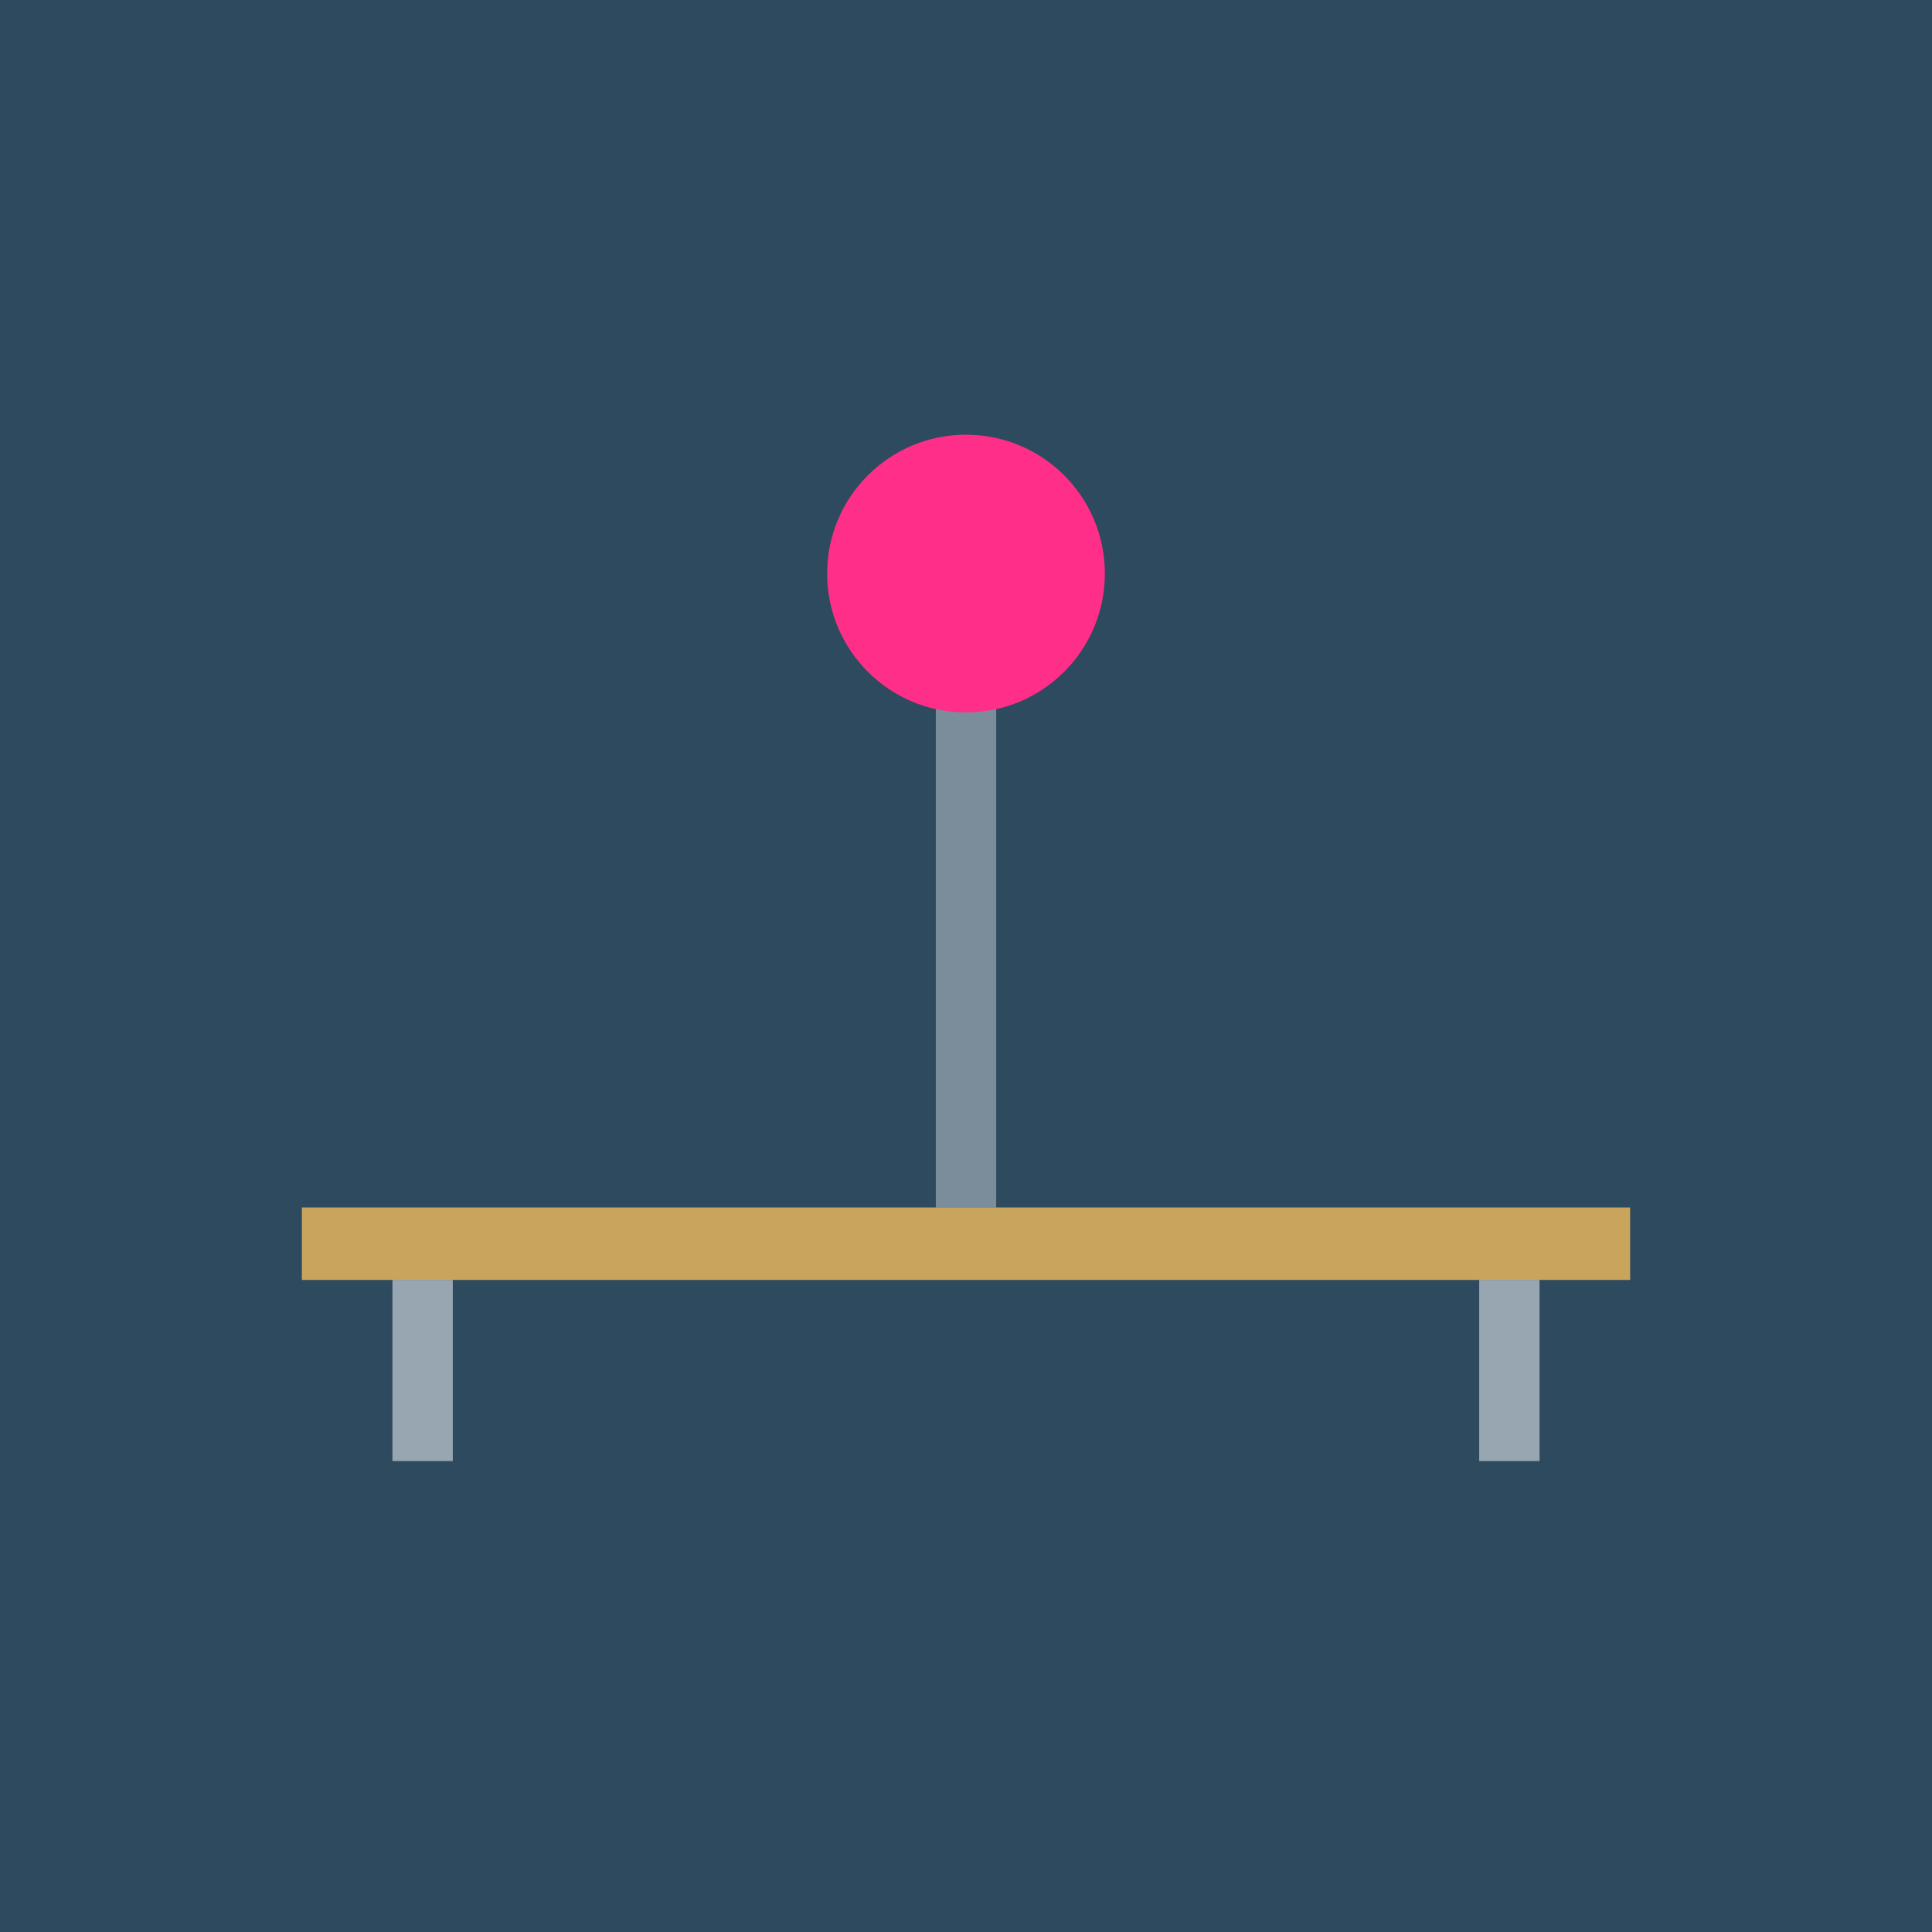
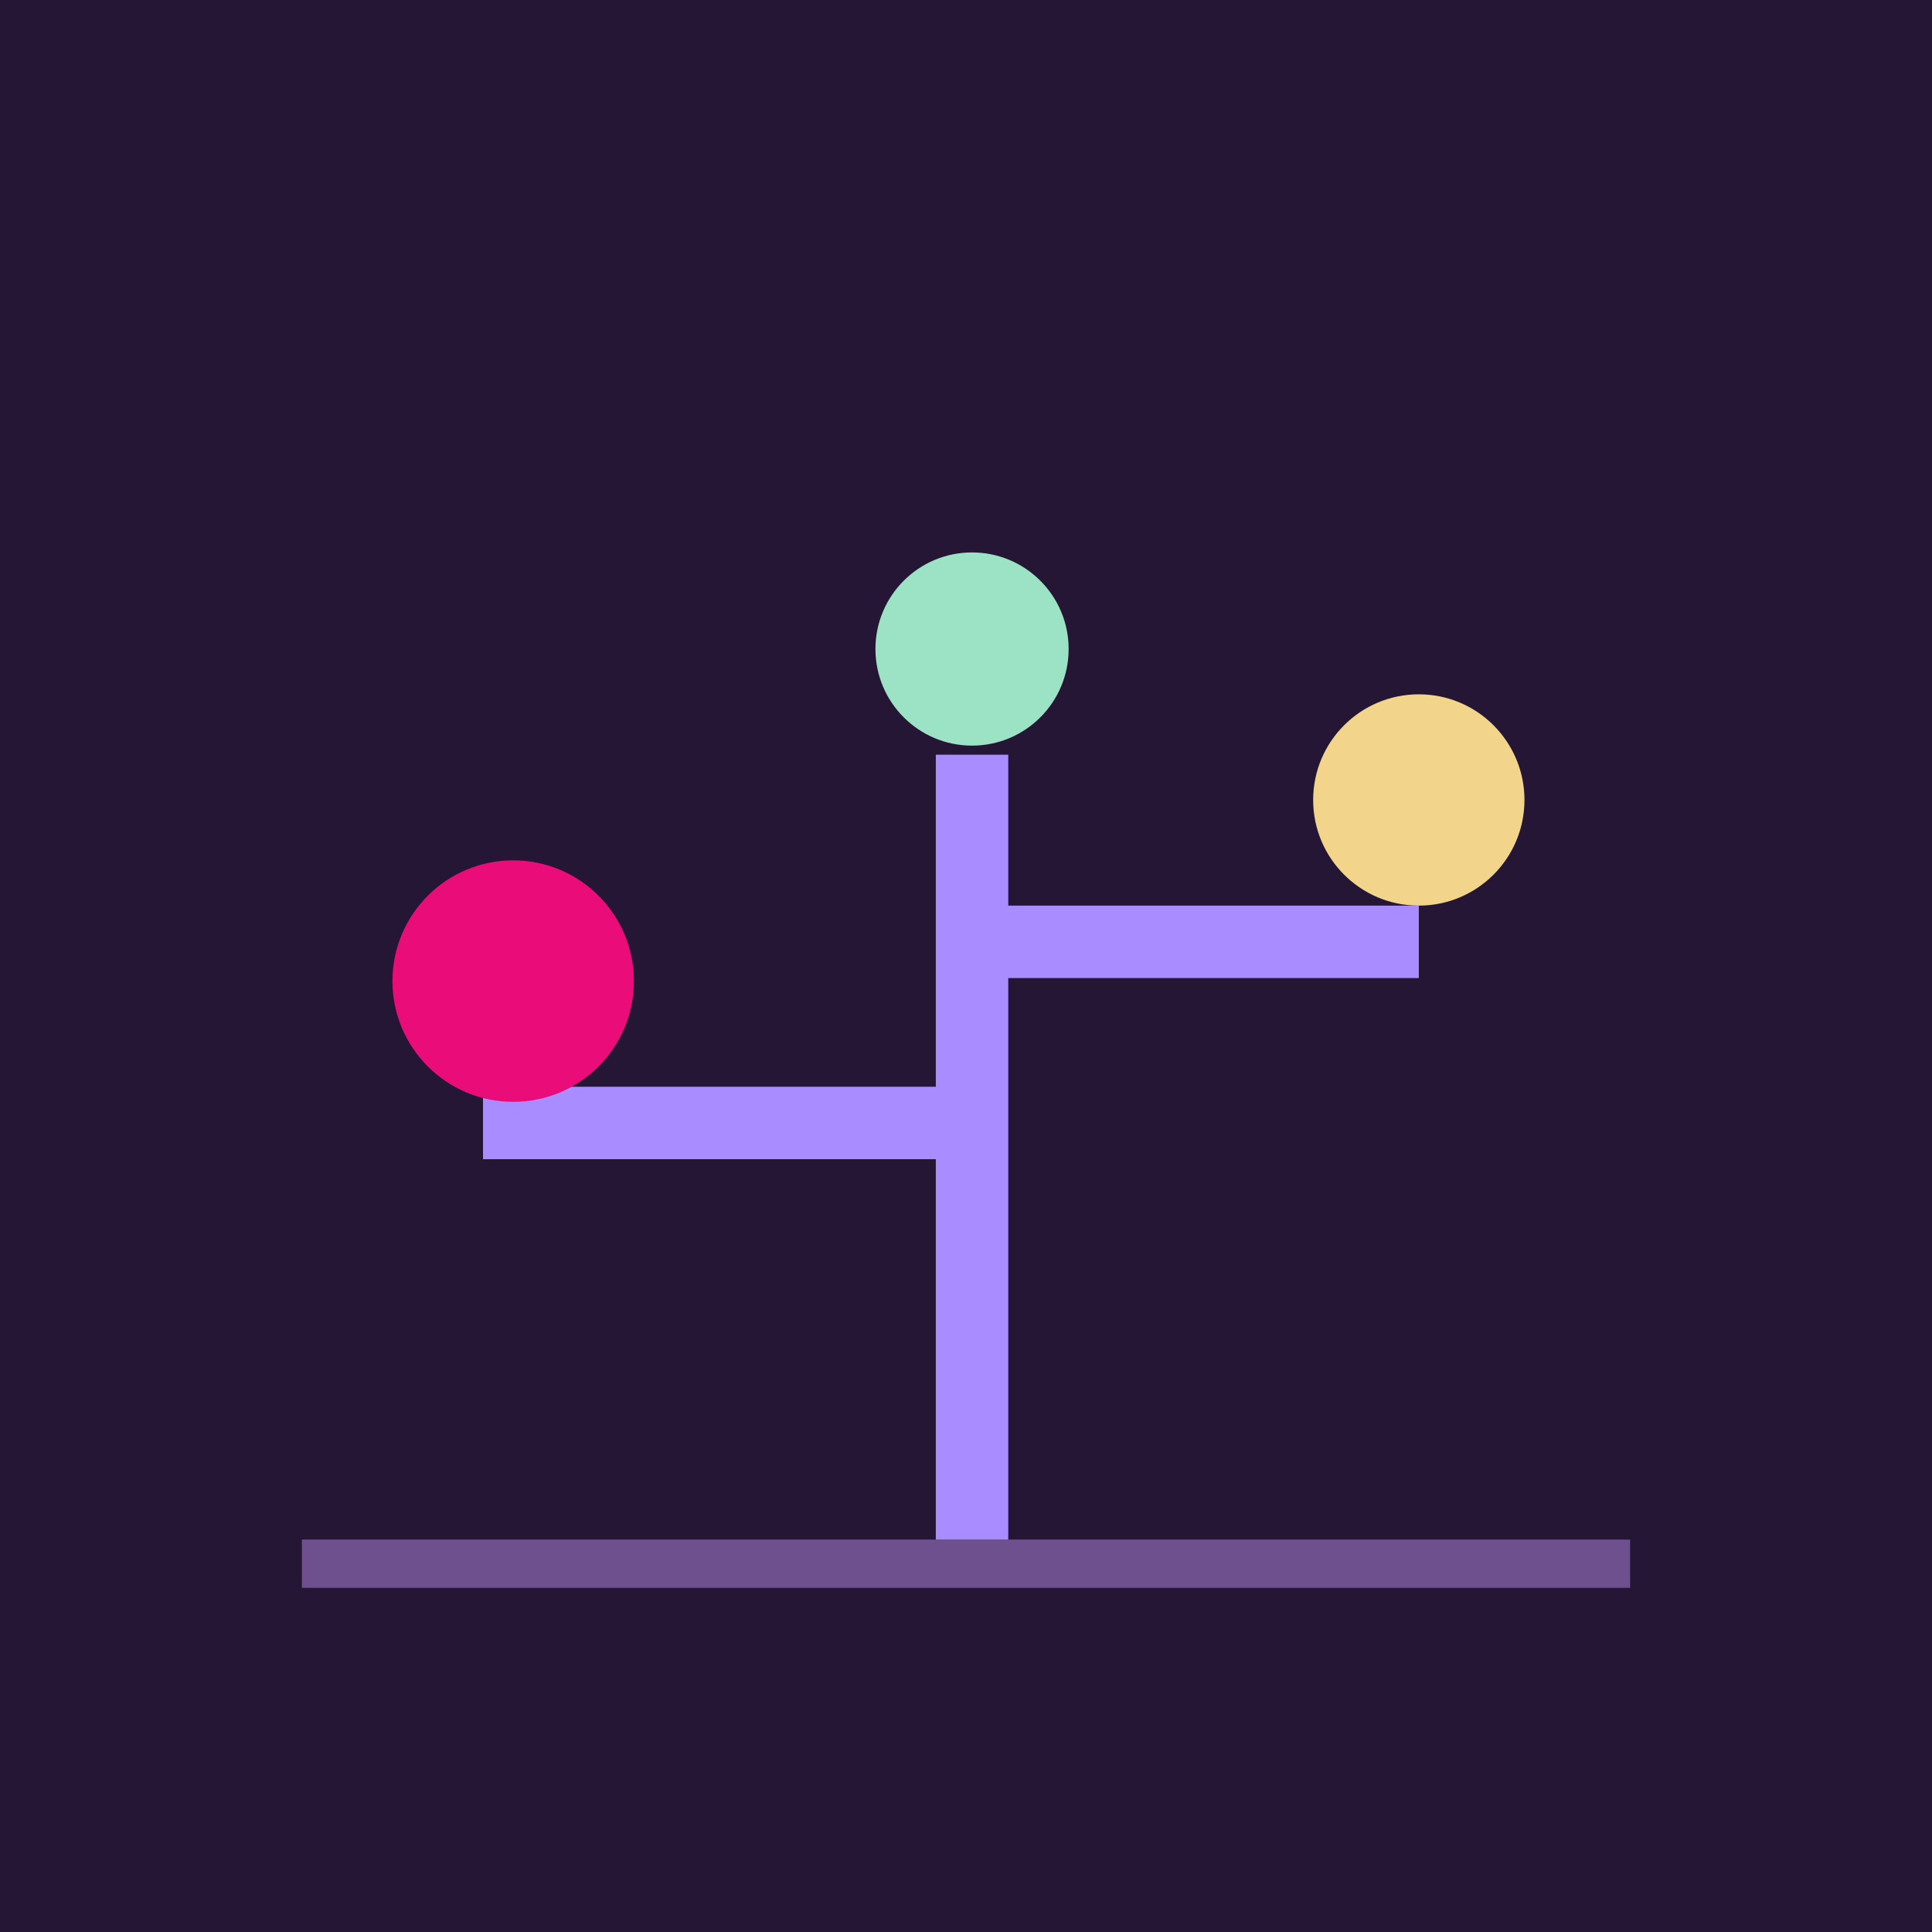
- <svg xmlns="http://www.w3.org/2000/svg" viewBox="0 0 64 64" role="img" aria-label="le.ad">
-   <rect width="64" height="64" fill="#2E4A5F" />
-   <rect x="10" y="40" width="44" height="2.4" fill="#C9A45C" />
-   <rect x="13" y="42.4" width="2" height="6" fill="#EDF2F4" opacity=".55" />
-   <rect x="49" y="42.4" width="2" height="6" fill="#EDF2F4" opacity=".55" />
-   <rect x="31" y="22" width="2" height="18" fill="#EDF2F4" opacity=".4" />
-   <circle cx="32" cy="19" r="4.6" fill="#FF2E88" />
+ <svg xmlns="http://www.w3.org/2000/svg" viewBox="0 0 64 64" role="img" aria-label="le.seo">
+   <rect width="64" height="64" fill="#241634" />
+   <rect x="10" y="51" width="44" height="1.6" fill="#7b5a9e" opacity=".85" />
+   <rect x="31" y="25" width="2.4" height="26" fill="#a98cff" />
+   <rect x="16" y="36" width="16" height="2.4" fill="#a98cff" />
+   <rect x="33" y="30" width="14" height="2.4" fill="#a98cff" />
+   <circle cx="17" cy="32.5" r="4" fill="#ea0c79" />
+   <circle cx="47" cy="26.5" r="3.5" fill="#f2d48a" />
+   <circle cx="32.2" cy="21.5" r="3.2" fill="#9be3c4" />
</svg>
